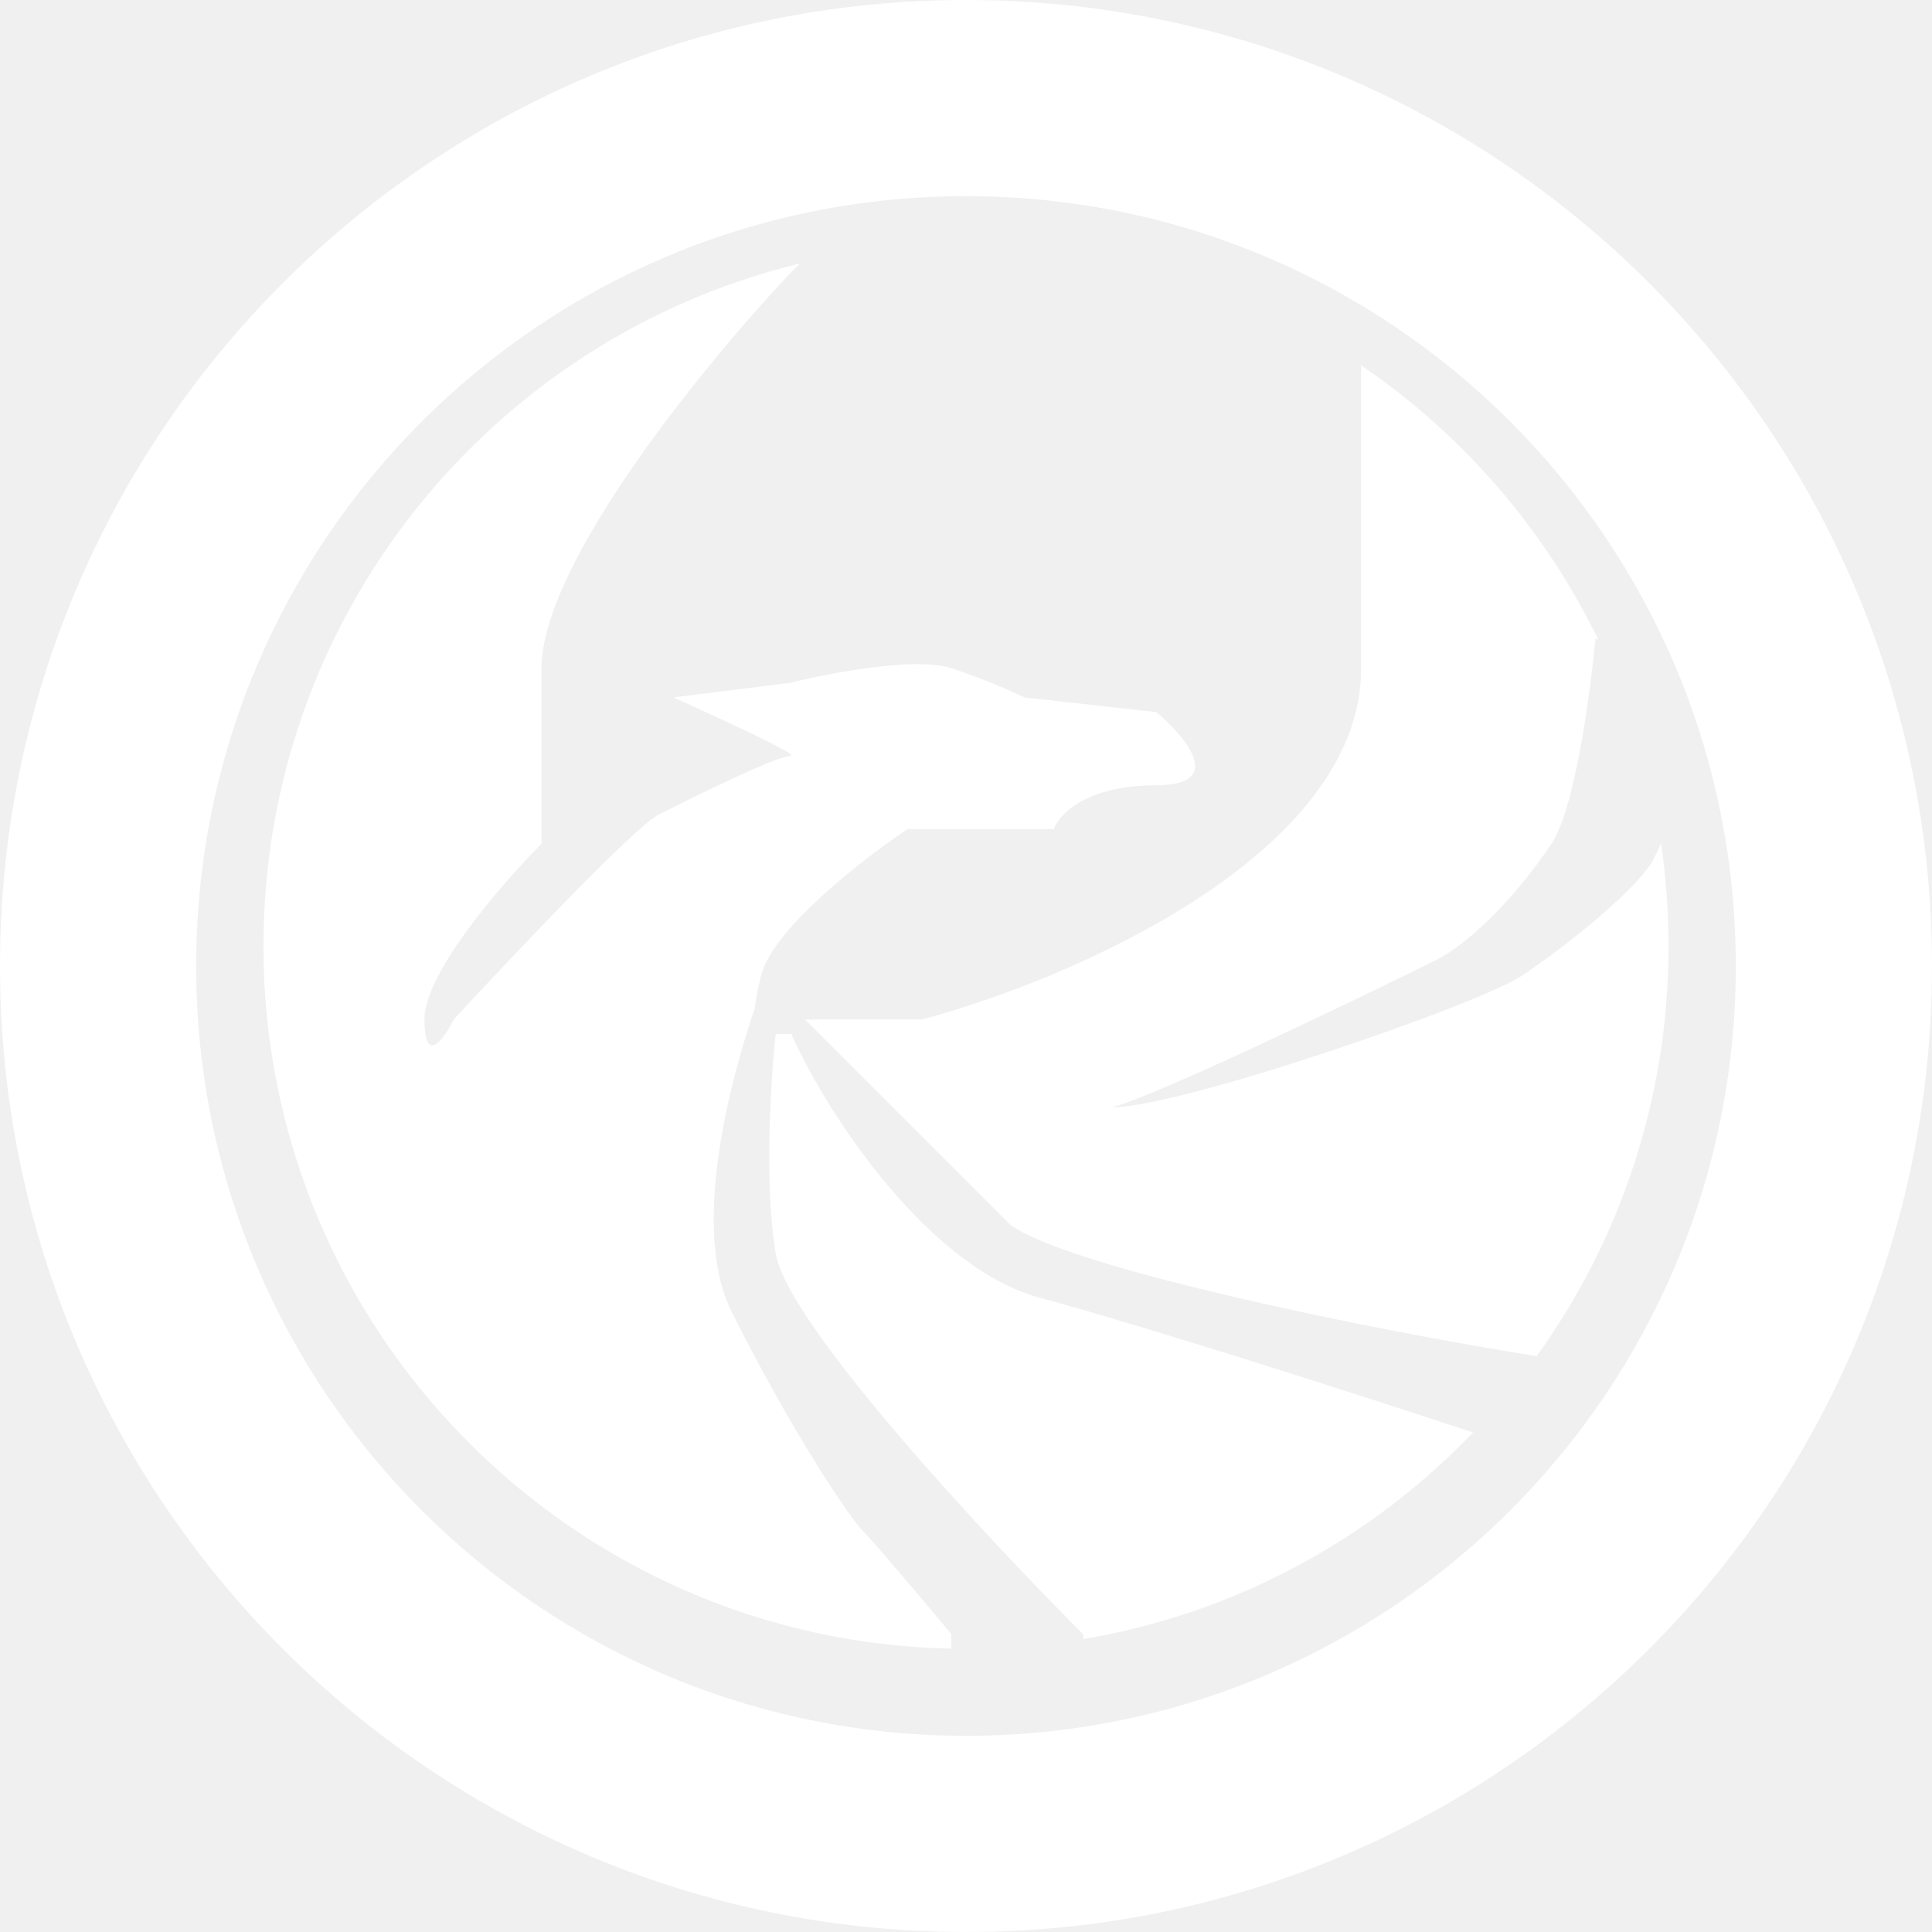
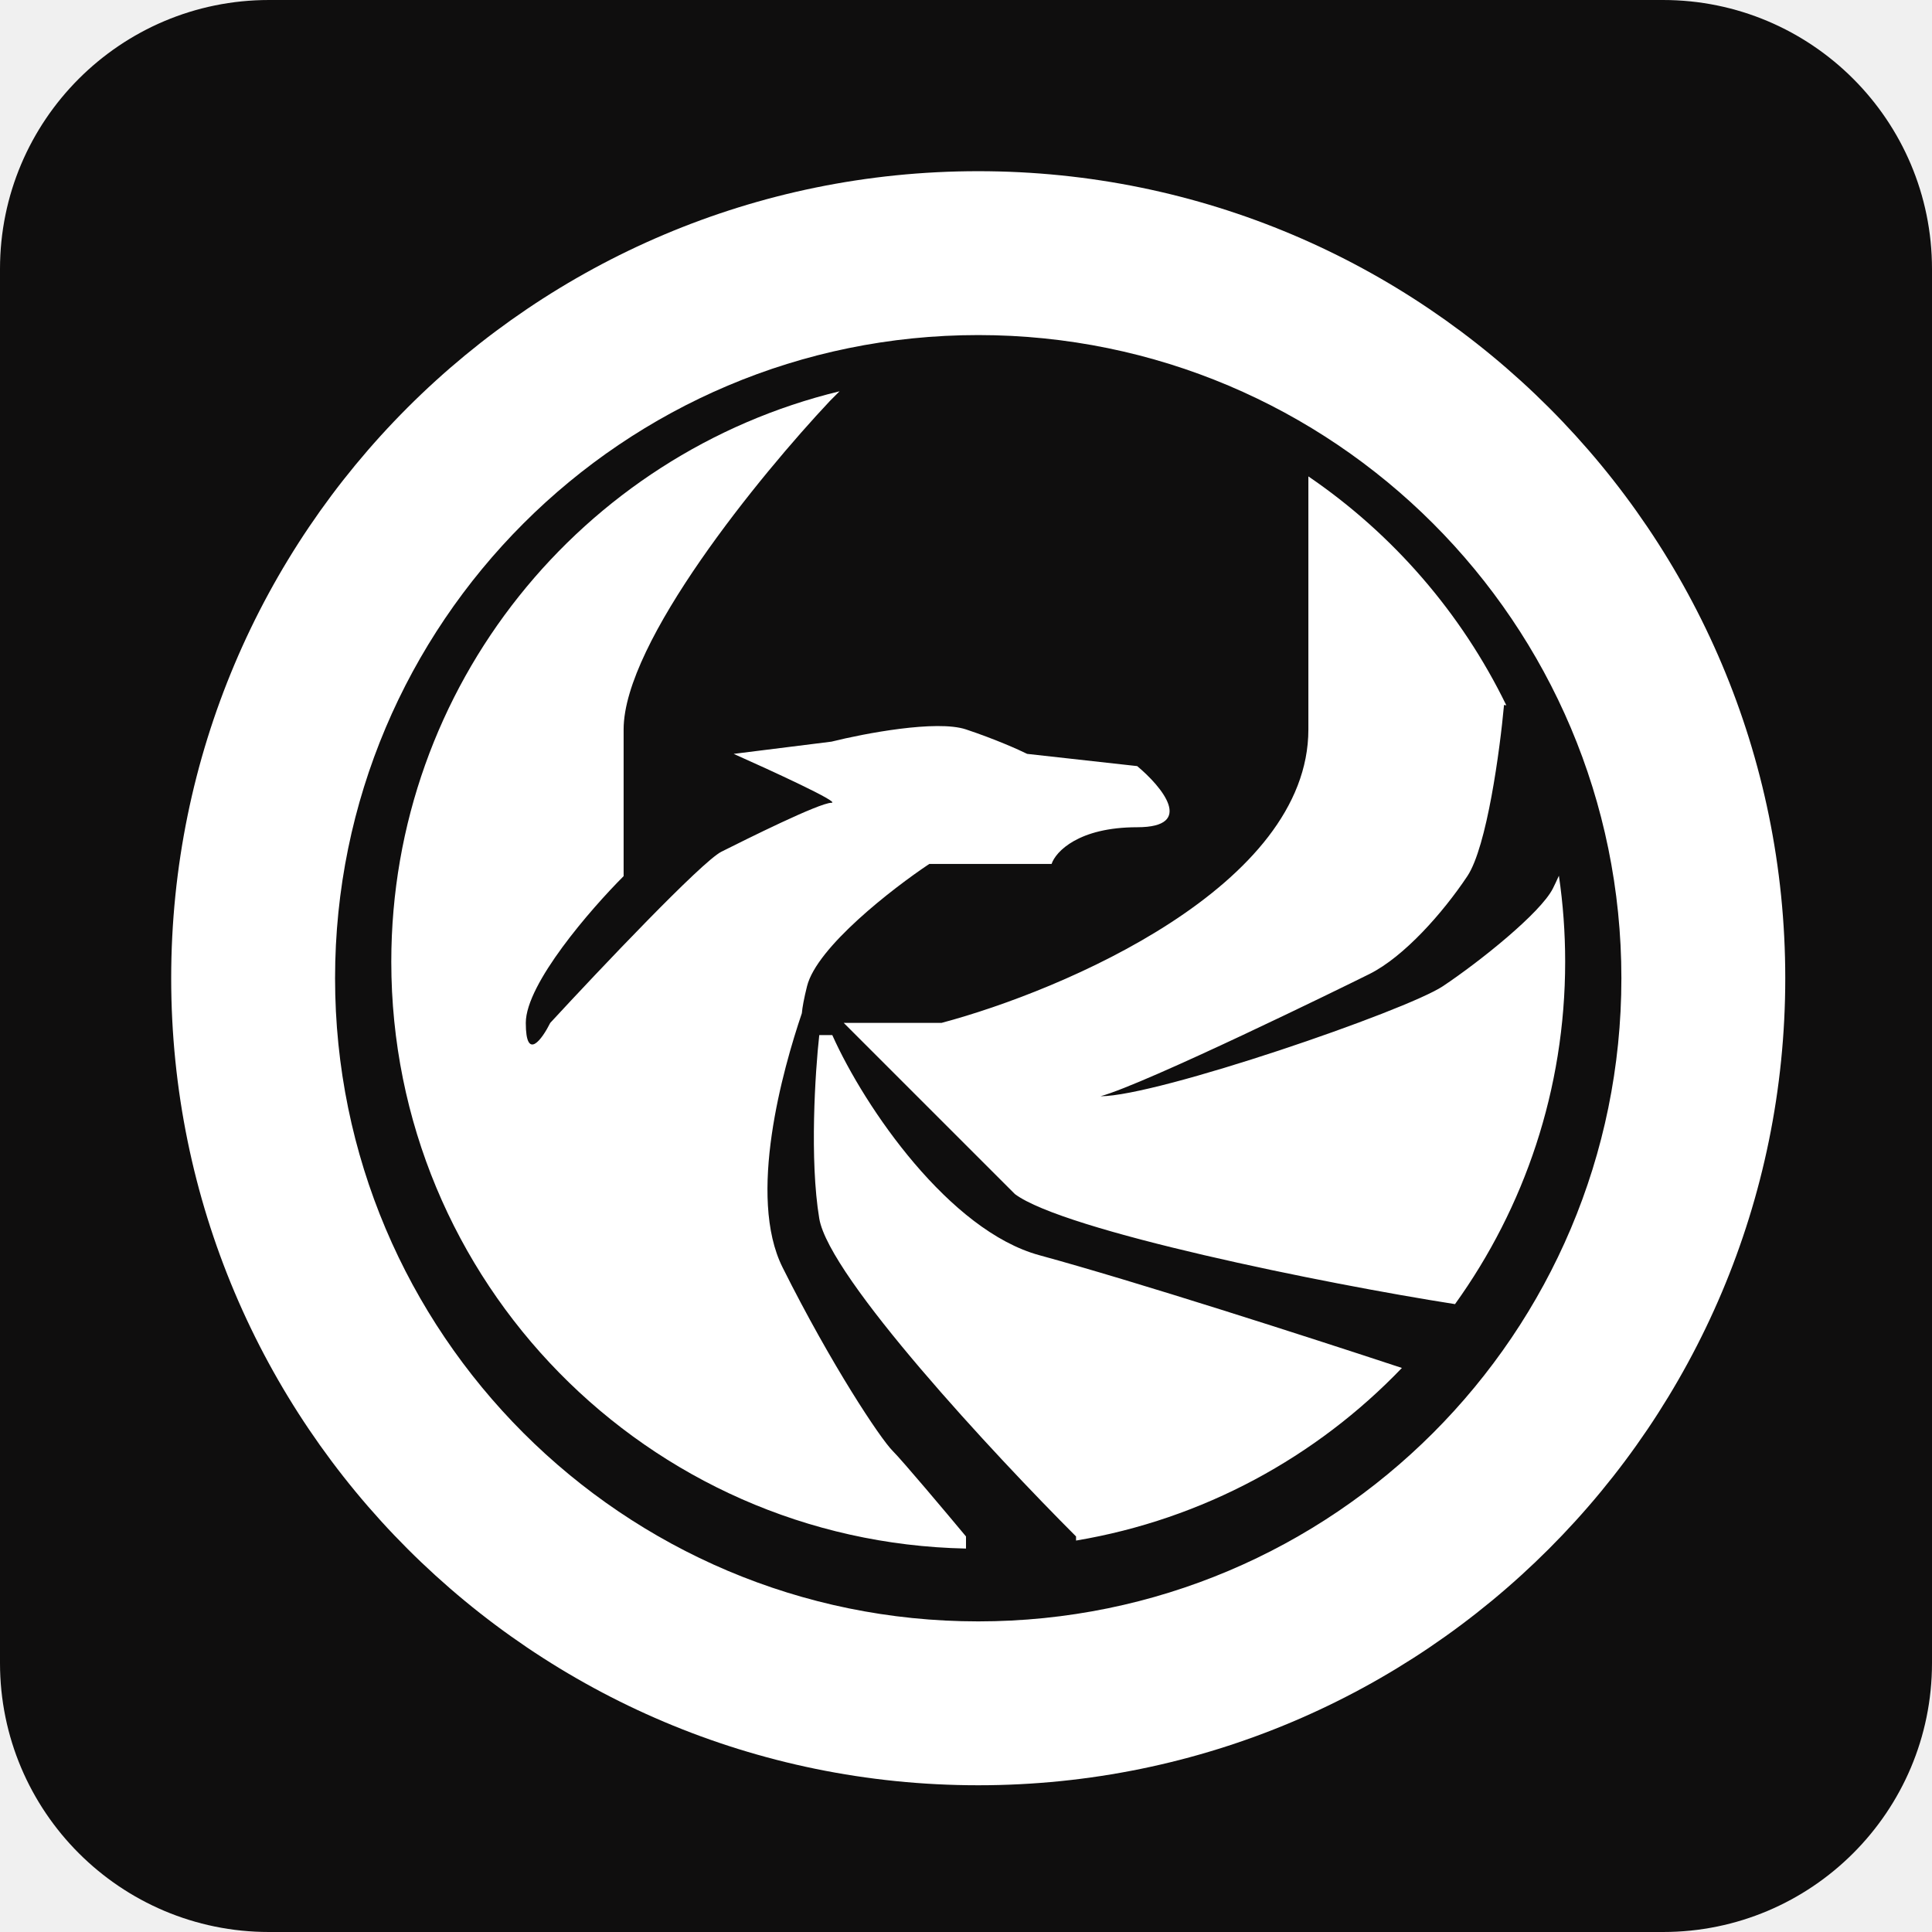
- <svg xmlns="http://www.w3.org/2000/svg" width="66" height="66" viewBox="0 0 66 66" fill="none">
-   <path d="M66 33C66 51.225 51.225 66 33 66C14.775 66 0 51.225 0 33C0 14.775 14.775 0 33 0C51.225 0 66 14.775 66 33ZM6.701 33C6.701 47.524 18.476 59.298 33 59.298C47.524 59.298 59.298 47.524 59.298 33C59.298 18.476 47.524 6.701 33 6.701C18.476 6.701 6.701 18.476 6.701 33Z" fill="white" />
-   <path fill-rule="evenodd" clip-rule="evenodd" d="M26.938 9.392L27.33 9C16.811 11.548 9 21.025 9 32.326C9 45.414 19.476 56.055 32.5 56.321V55.826C31.667 54.826 29.9 52.726 29.5 52.326C29 51.826 27 48.826 25 44.826C23.547 41.92 25.008 36.733 25.788 34.431C25.809 34.19 25.872 33.836 26 33.326C26.4 31.726 29.5 29.326 31 28.326H36C36.167 27.826 37.1 26.826 39.5 26.826C41.9 26.826 40.5 25.16 39.5 24.326L35 23.826C34.667 23.66 33.7 23.226 32.5 22.826C31.3 22.426 28.333 22.993 27 23.326L23 23.826C24.5 24.493 27.4 25.826 27 25.826C26.5 25.826 23.5 27.326 22.5 27.826C21.7 28.226 17.5 32.66 15.5 34.826C15.167 35.493 14.5 36.426 14.5 34.826C14.5 33.226 17.167 30.16 18.5 28.826V22.826C18.5 19.252 24.085 12.426 26.938 9.392ZM26.5 35.326C26.333 36.826 26.1 40.426 26.5 42.826C26.9 45.226 33.667 52.493 37 55.826V55.994C42.198 55.122 46.83 52.579 50.324 48.936C46.421 47.648 39.461 45.407 35.5 44.326C31.831 43.326 28.371 38.316 27.033 35.326H26.5ZM57 32.326C57 37.551 55.331 42.385 52.496 46.326C47.162 45.492 36.499 43.326 34.5 41.826L27.5 34.826H31.5C36.5 33.493 46.5 29.226 46.5 22.826V12.48C49.949 14.831 52.754 18.058 54.594 21.84L54.5 21.826C54.333 23.66 53.8 27.626 53 28.826C52 30.326 50.414 32.119 49 32.826C48 33.326 39.833 37.326 38 37.826C40.333 37.826 50.5 34.326 52 33.326C53.5 32.326 56 30.326 56.5 29.326C56.571 29.184 56.654 29.007 56.744 28.809C56.913 29.957 57 31.131 57 32.326Z" fill="white" />
+ <svg xmlns="http://www.w3.org/2000/svg" width="79" height="79" viewBox="0 0 79 79" fill="none">
+   <rect width="79" height="79" rx="11" fill="#0F0E0E" />
+   <path d="M73 40C73 58.225 58.225 73 40 73C21.775 73 7 58.225 7 40C7 21.775 21.775 7 40 7C58.225 7 73 21.775 73 40ZM13.701 40C13.701 54.524 25.476 66.299 40 66.299C54.524 66.299 66.299 54.524 66.299 40C66.299 25.476 54.524 13.701 40 13.701C25.476 13.701 13.701 25.476 13.701 40Z" fill="white" />
+   <path fill-rule="evenodd" clip-rule="evenodd" d="M33.938 16.392L34.33 16C23.811 18.548 16 28.025 16 39.326C16 52.414 26.476 63.055 39.5 63.321V62.826C38.667 61.826 36.9 59.726 36.5 59.326C36 58.826 34 55.826 32 51.826C30.547 48.92 32.008 43.733 32.788 41.431C32.809 41.19 32.873 40.836 33 40.326C33.4 38.726 36.5 36.326 38 35.326H43C43.167 34.826 44.1 33.826 46.5 33.826C48.9 33.826 47.5 32.16 46.5 31.326L42 30.826C41.667 30.66 40.7 30.226 39.5 29.826C38.3 29.426 35.333 29.993 34 30.326L30 30.826C31.5 31.493 34.4 32.826 34 32.826C33.5 32.826 30.5 34.326 29.5 34.826C28.7 35.226 24.5 39.66 22.5 41.826C22.167 42.493 21.5 43.426 21.5 41.826C21.5 40.226 24.167 37.16 25.5 35.826V29.826C25.5 26.252 31.085 19.426 33.938 16.392ZM33.5 42.326C33.333 43.826 33.1 47.426 33.5 49.826C33.9 52.226 40.667 59.493 44 62.826V62.994C49.198 62.122 53.83 59.579 57.324 55.936C53.421 54.648 46.461 52.407 42.5 51.326C38.831 50.326 35.371 45.316 34.033 42.326H33.5ZM64 39.326C64 44.551 62.331 49.385 59.496 53.326C54.162 52.492 43.499 50.326 41.5 48.826L34.5 41.826H38.5C43.5 40.493 53.5 36.226 53.5 29.826V19.48C56.949 21.831 59.754 25.058 61.594 28.84L61.5 28.826C61.333 30.66 60.8 34.626 60 35.826C59 37.326 57.414 39.119 56 39.826C55 40.326 46.833 44.326 45 44.826C47.333 44.826 57.5 41.326 59 40.326C60.5 39.326 63 37.326 63.5 36.326C63.571 36.184 63.654 36.007 63.744 35.809C63.913 36.957 64 38.131 64 39.326Z" fill="white" />
</svg>
